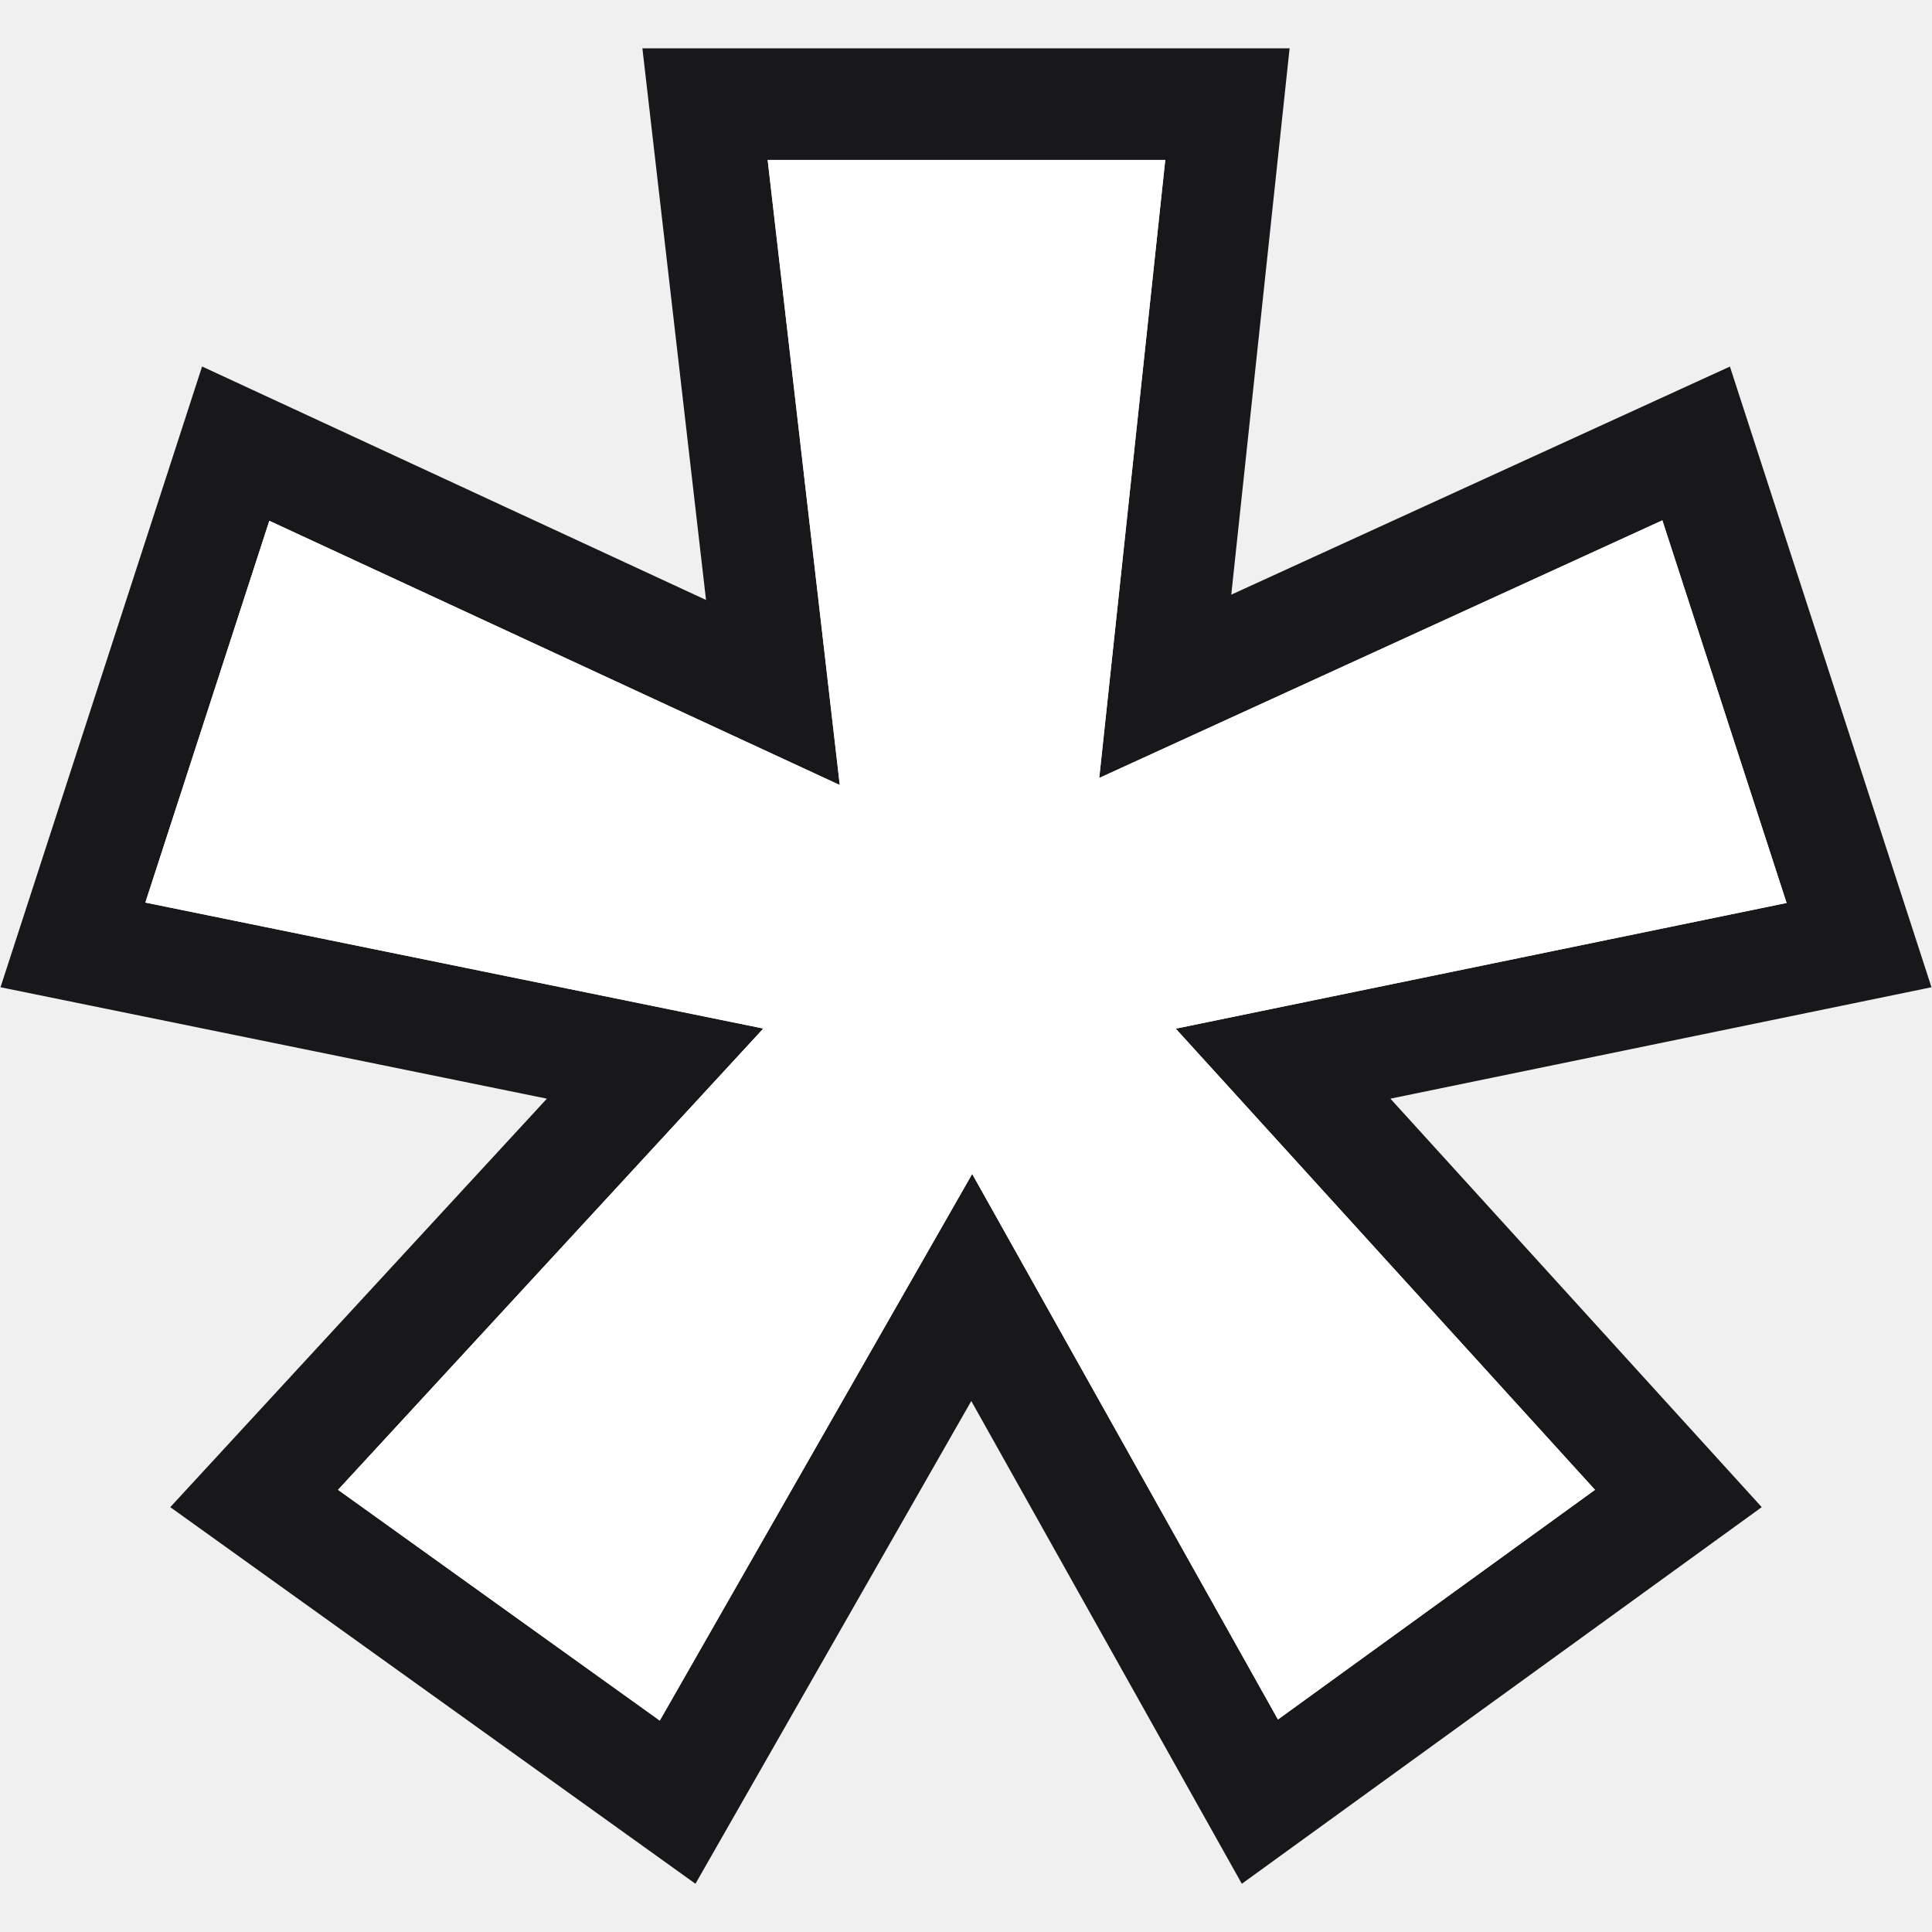
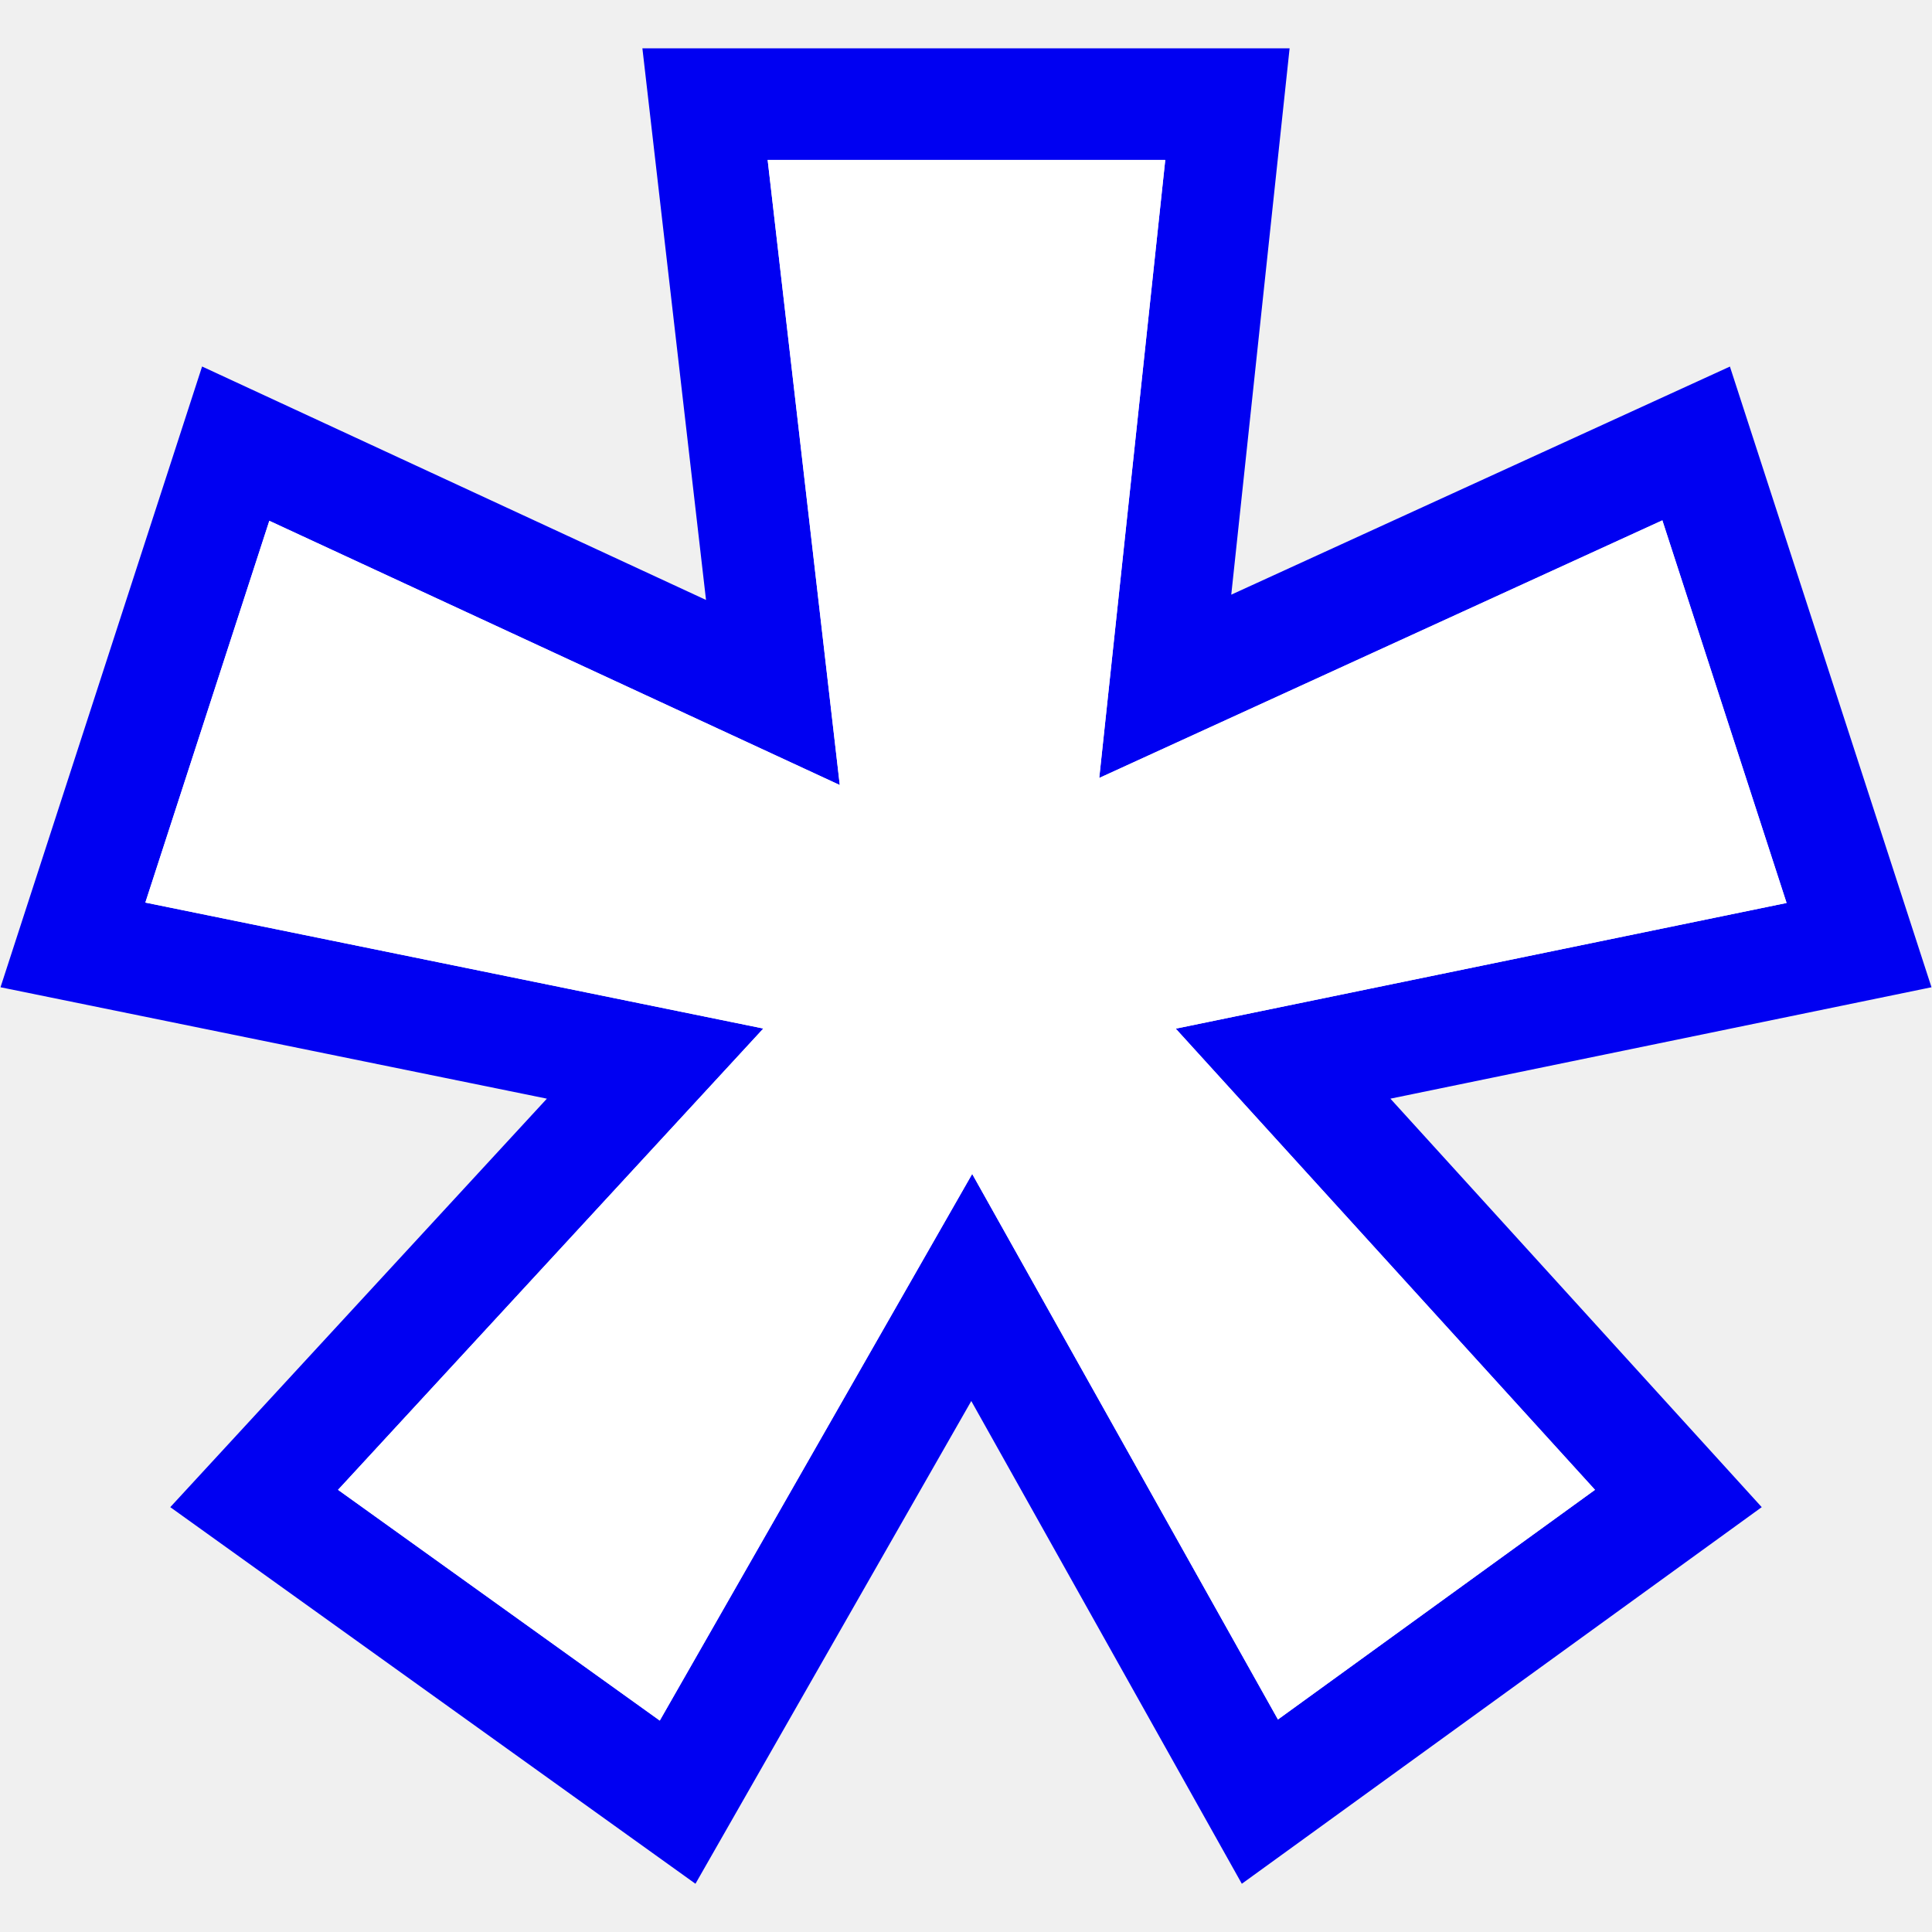
<svg xmlns="http://www.w3.org/2000/svg" id="Layer_1" version="1.1" viewBox="0 0 300 300">
  <defs>
    <style>
      .st0 {
        fill: #fff;
      }

      .st1 {
-         fill: #18181a;
+         fill: #0000f2;
      }
    </style>
  </defs>
  <path class="st1" d="M299.92,153.3l-31.3-96.38-77.43,35.42,9.06-84.84h-100.5s9.88,85.66,9.88,85.66L31.38,56.91.08,153.3l84.84,17.3-58.48,63.43,81.55,58.48,42.83-74.96,42.01,74.96,80.73-58.48-57.66-63.43,84.02-17.3h0ZM247.67,231.34l-49.23,35.66-32.48-57.95-15-26.76-15.22,26.63-33.29,58.25-49.96-35.83,45.18-49,20.86-22.63-30.16-6.15-65.8-13.41,19.25-59.28,60.49,28.02,28.09,13.01-3.55-30.75-7.65-66.32h61.71l.03.02-7.01,65.64-3.24,30.31,27.72-12.68,59.72-27.32,19.29,59.41-65.02,13.38-29.83,6.14,20.49,22.54,44.61,49.07h0Z" />
  <polygon class="st0" points="203.06 182.27 247.67 231.34 198.44 267 165.96 209.05 150.96 182.29 135.74 208.92 102.45 267.17 52.49 231.34 97.67 182.34 118.53 159.71 88.37 153.56 22.57 140.15 41.82 80.87 102.31 108.89 130.4 121.9 126.85 91.15 119.2 24.83 180.91 24.83 180.94 24.85 173.93 90.49 170.69 120.8 198.41 108.12 258.13 80.8 277.42 140.21 212.4 153.59 182.57 159.73 203.06 182.27" />
</svg>
